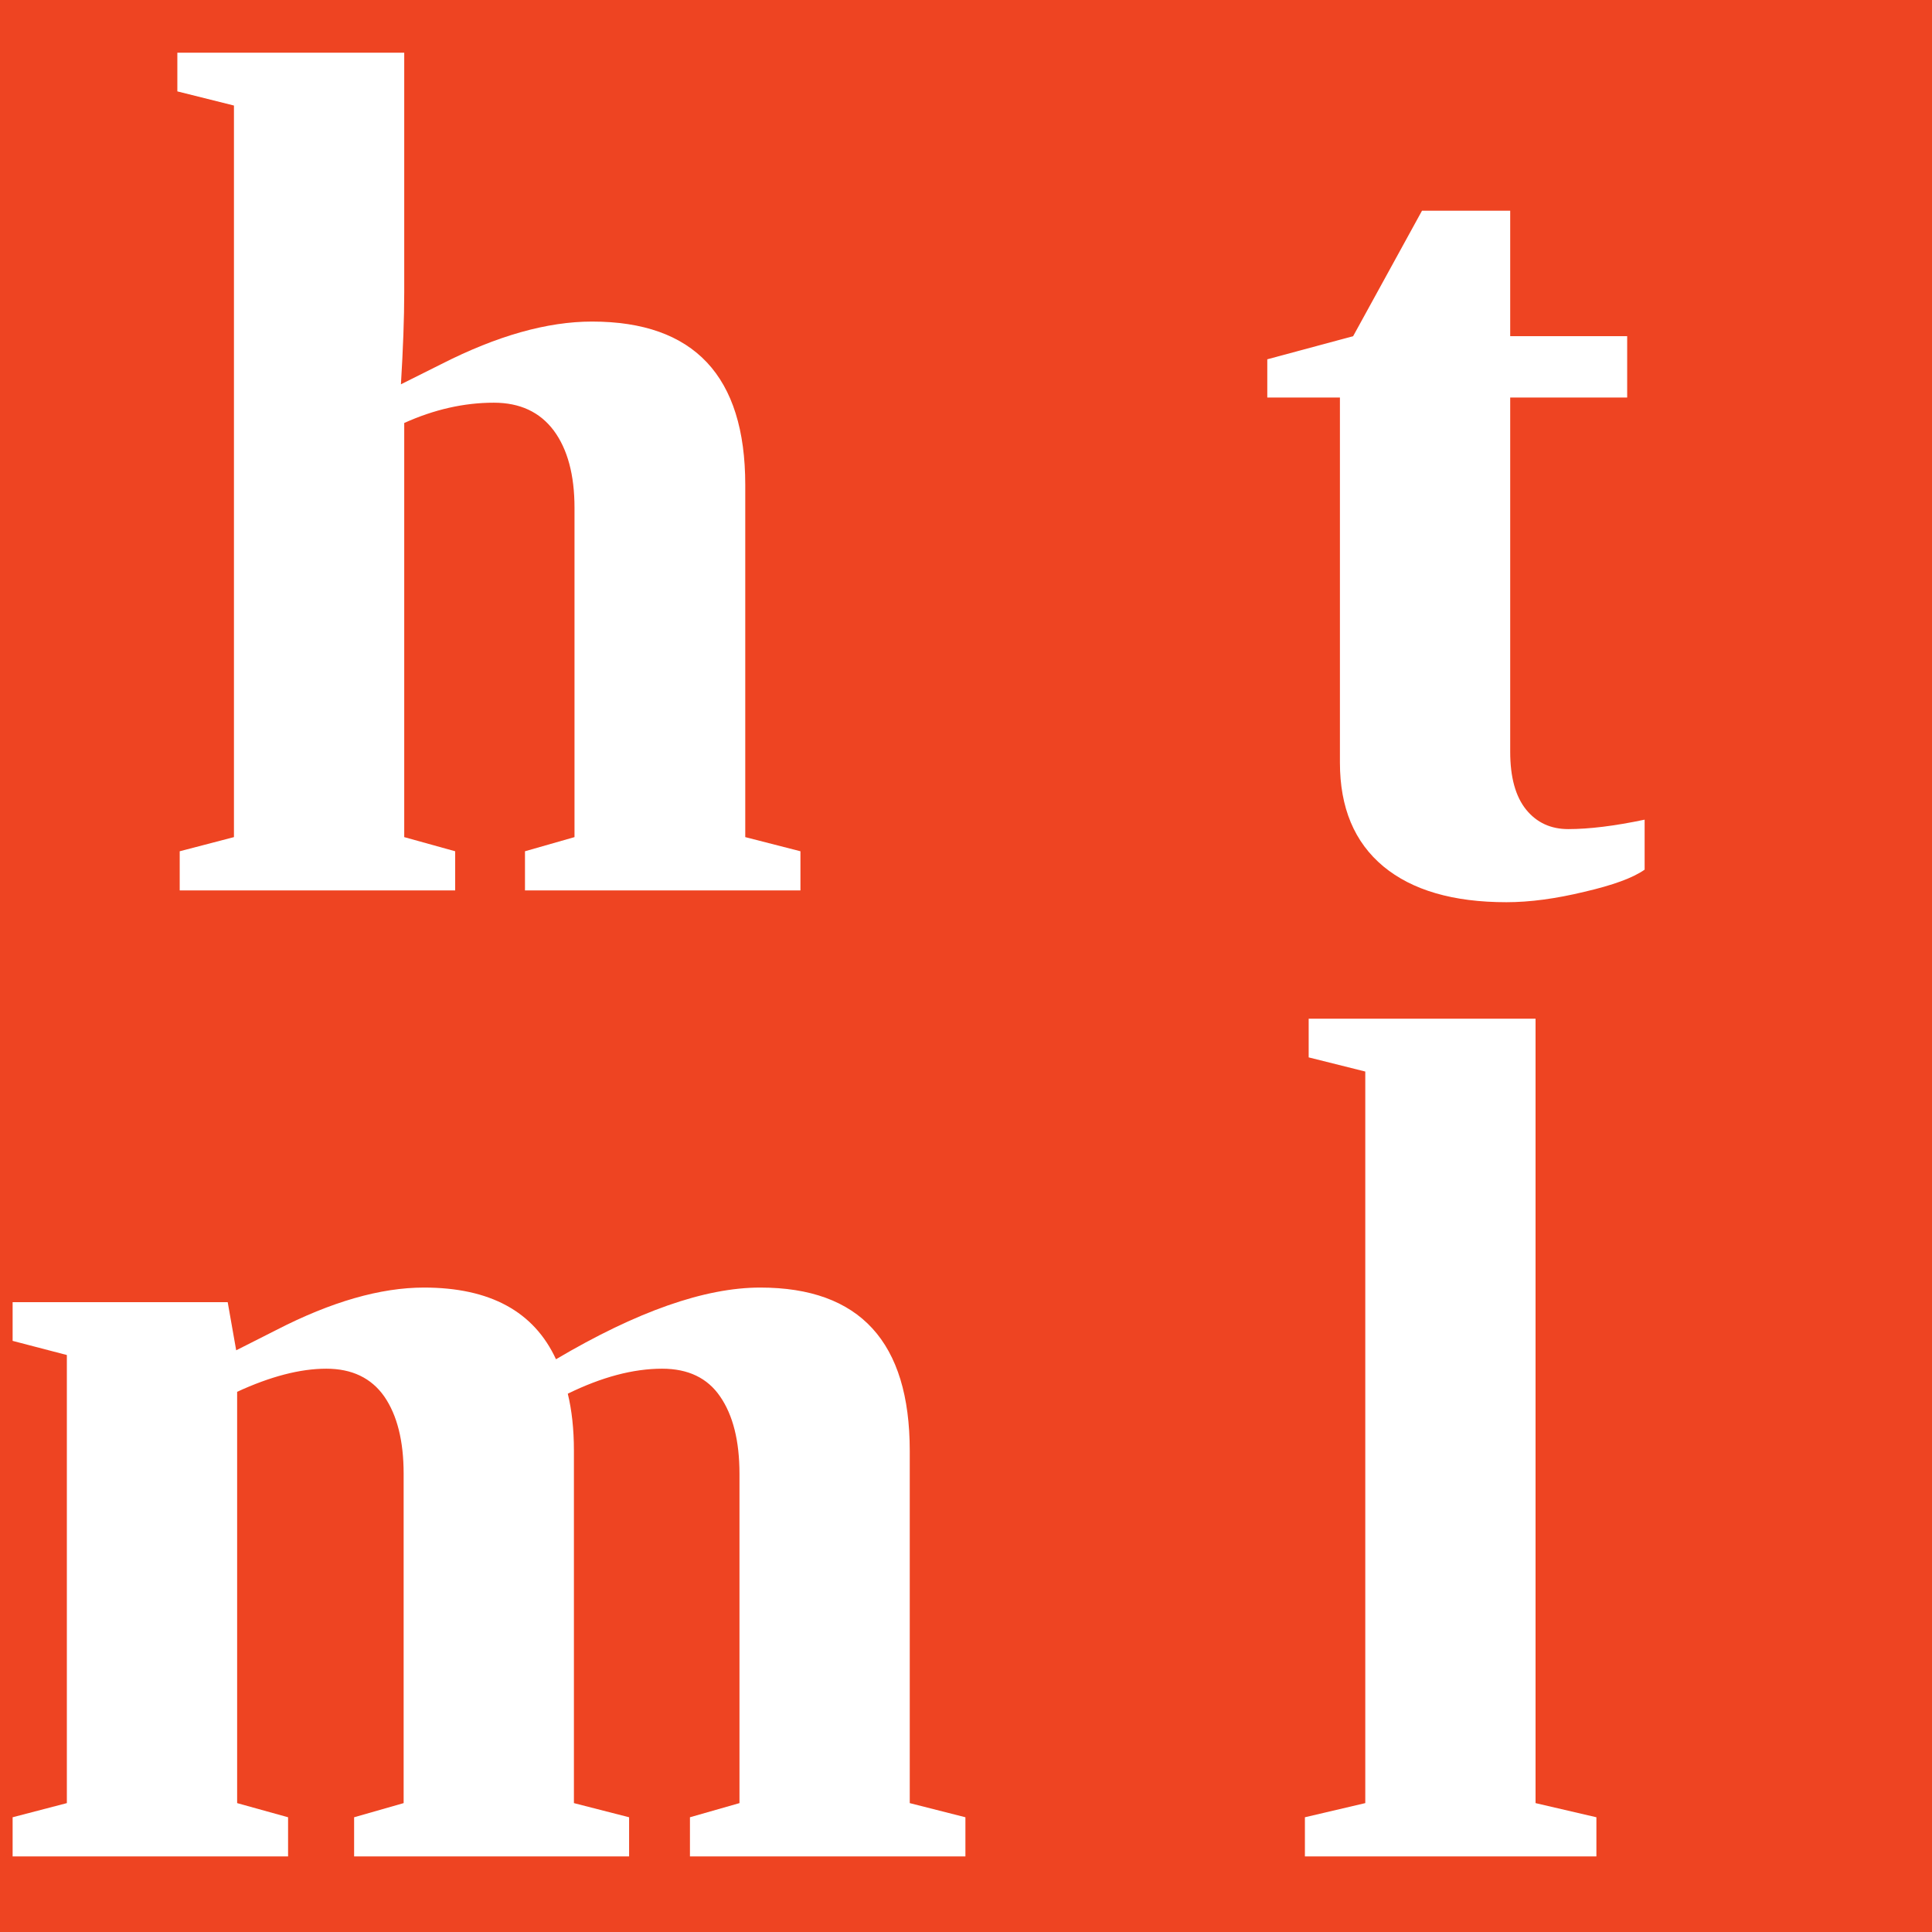
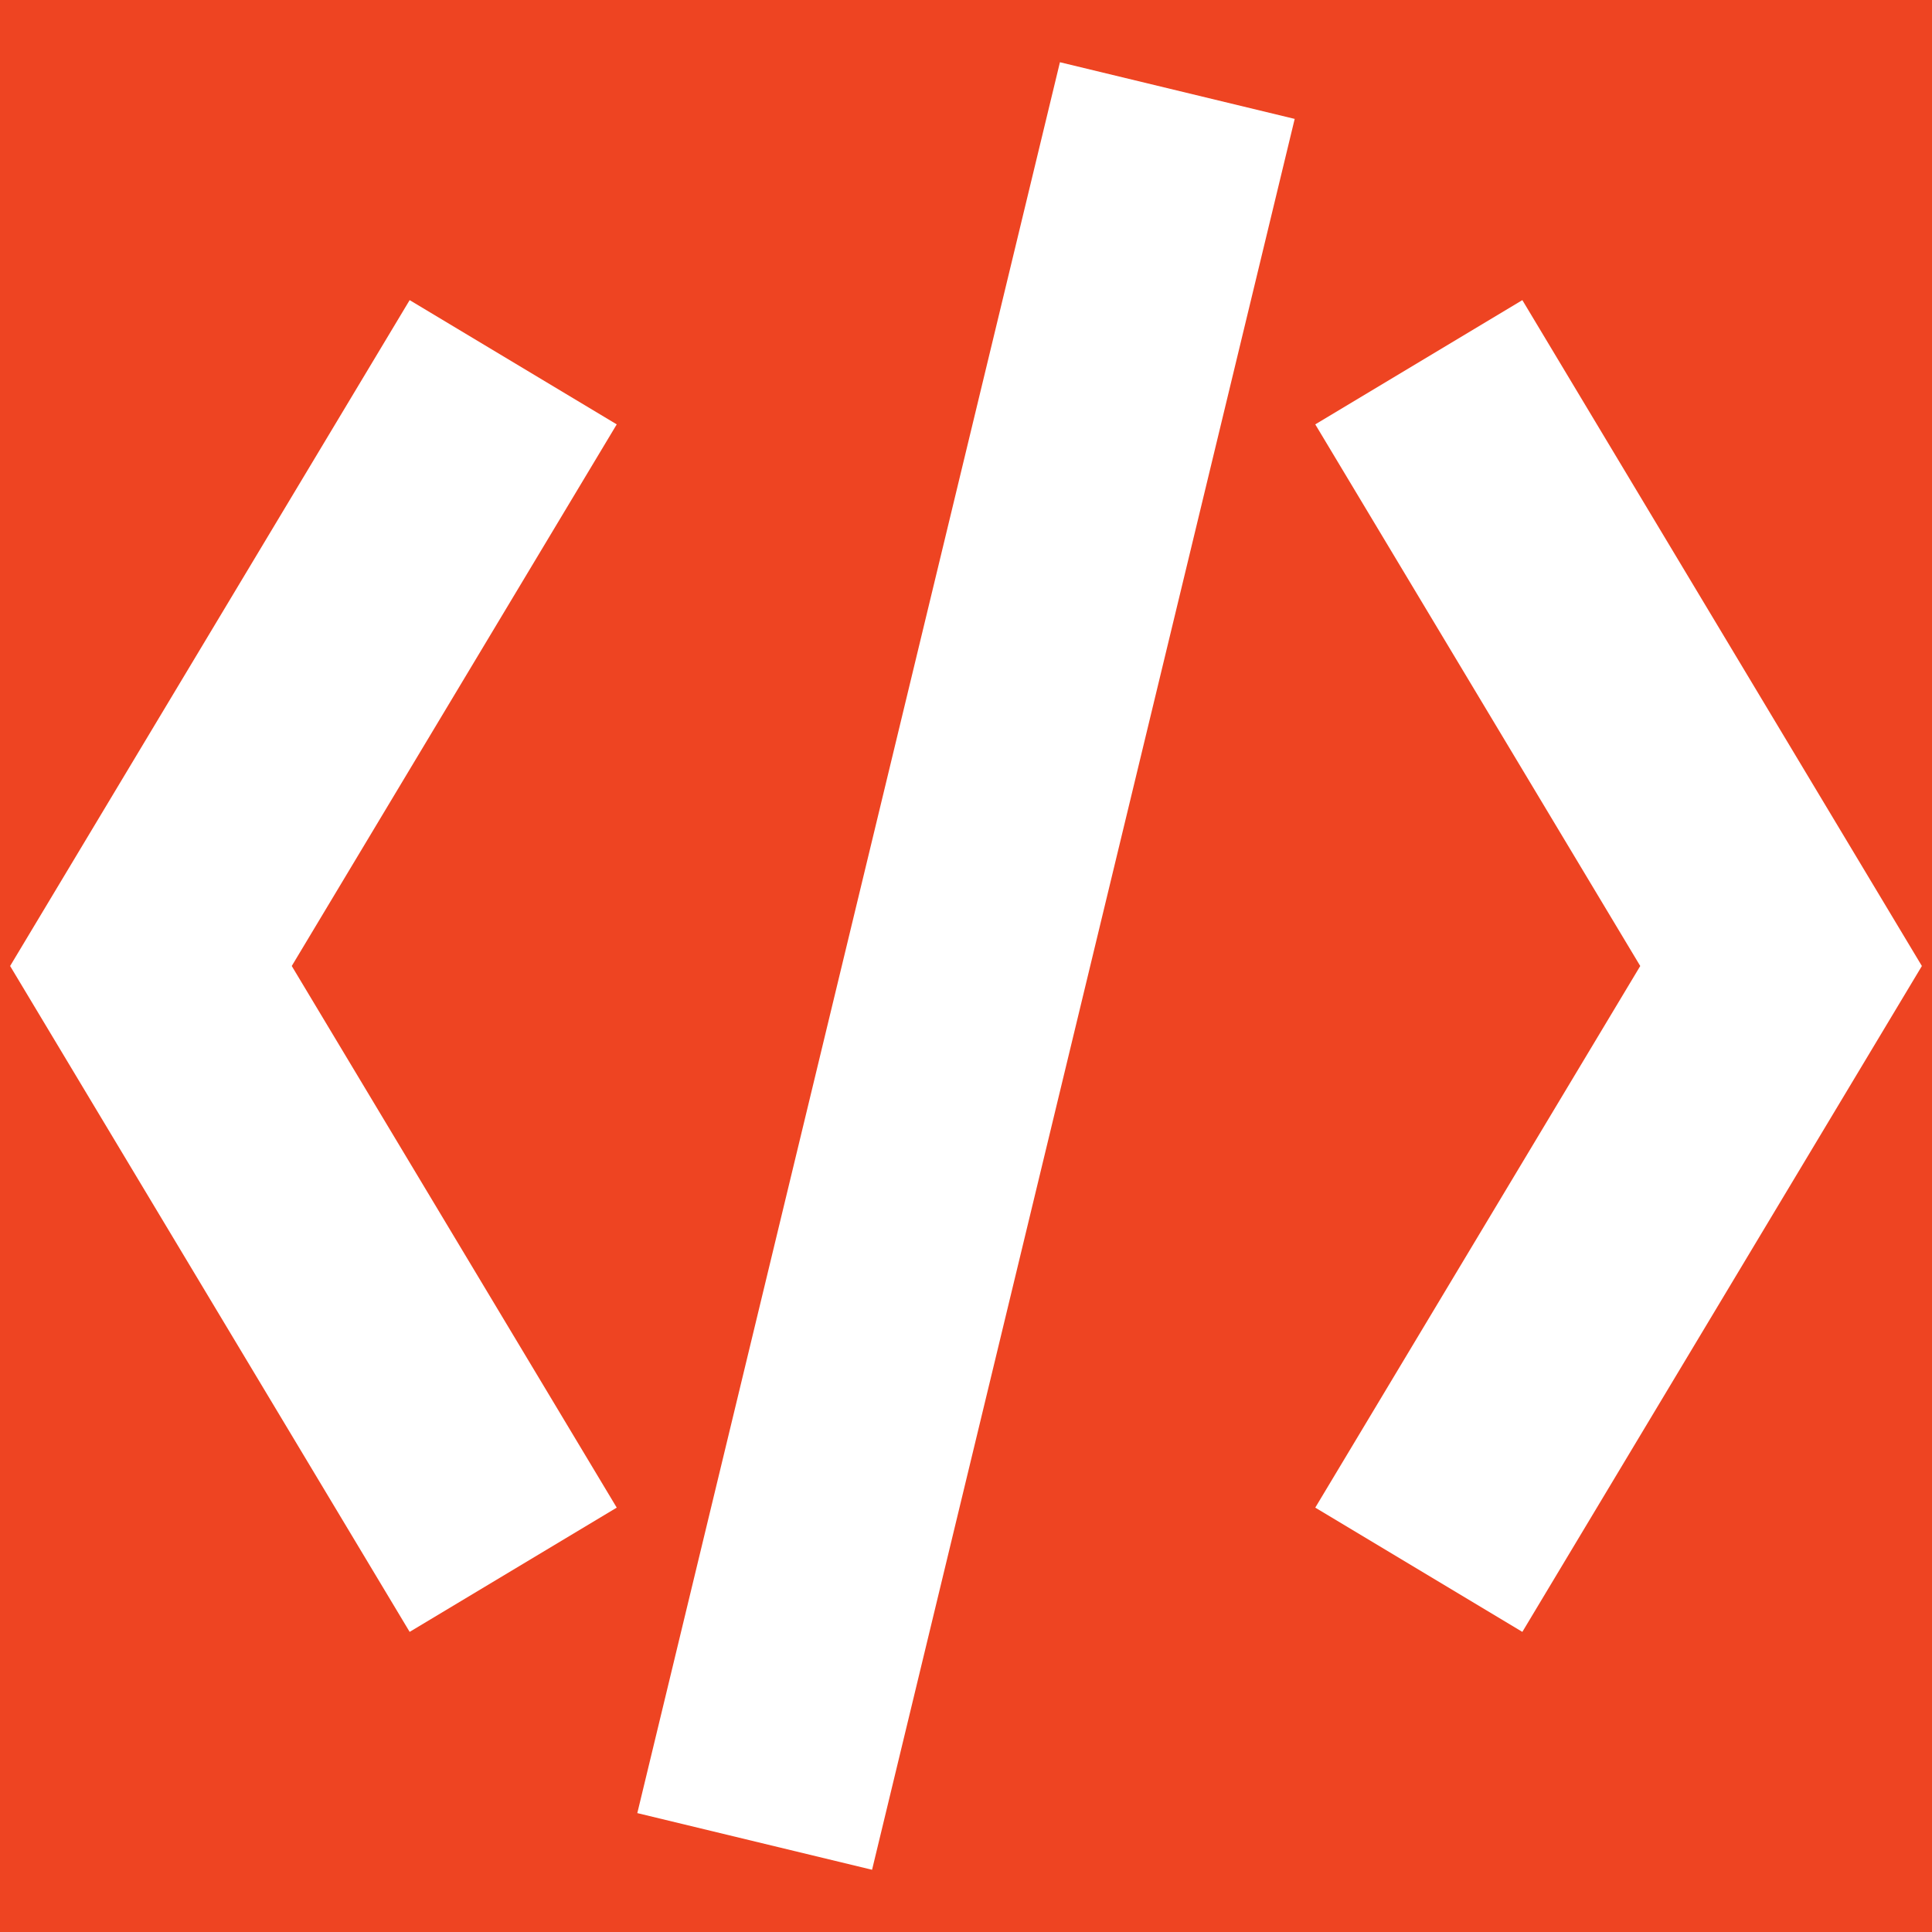
- <svg xmlns="http://www.w3.org/2000/svg" viewBox="0 0 64 64">
-   <rect x="0" y="0" width="64" height="64" fill="#e42" />
-   <g font-size="40" style="fill:white;dominant-baseline:central; text-anchor:middle;font-weight:bold;">
-     <text x="16" y="16">h</text>
-     <text x="48" y="16">t</text>
-     <text x="16" y="48">m</text>
-     <text x="48" y="48">l</text>
+ <svg xmlns="http://www.w3.org/2000/svg" viewBox="-32 -32 64 64">
+   <rect x="-32" y="-32" width="64" height="64" fill="#e42" />
+   <g style="fill:none; stroke:white; stroke-width:8;">
+     <polyline points="-15,-20 -27,0 -15,20" />
+     <polyline points="-7,29 7,-29" />
+     <polyline points="15,-20 27,0 15,20" />
  </g>
</svg>
